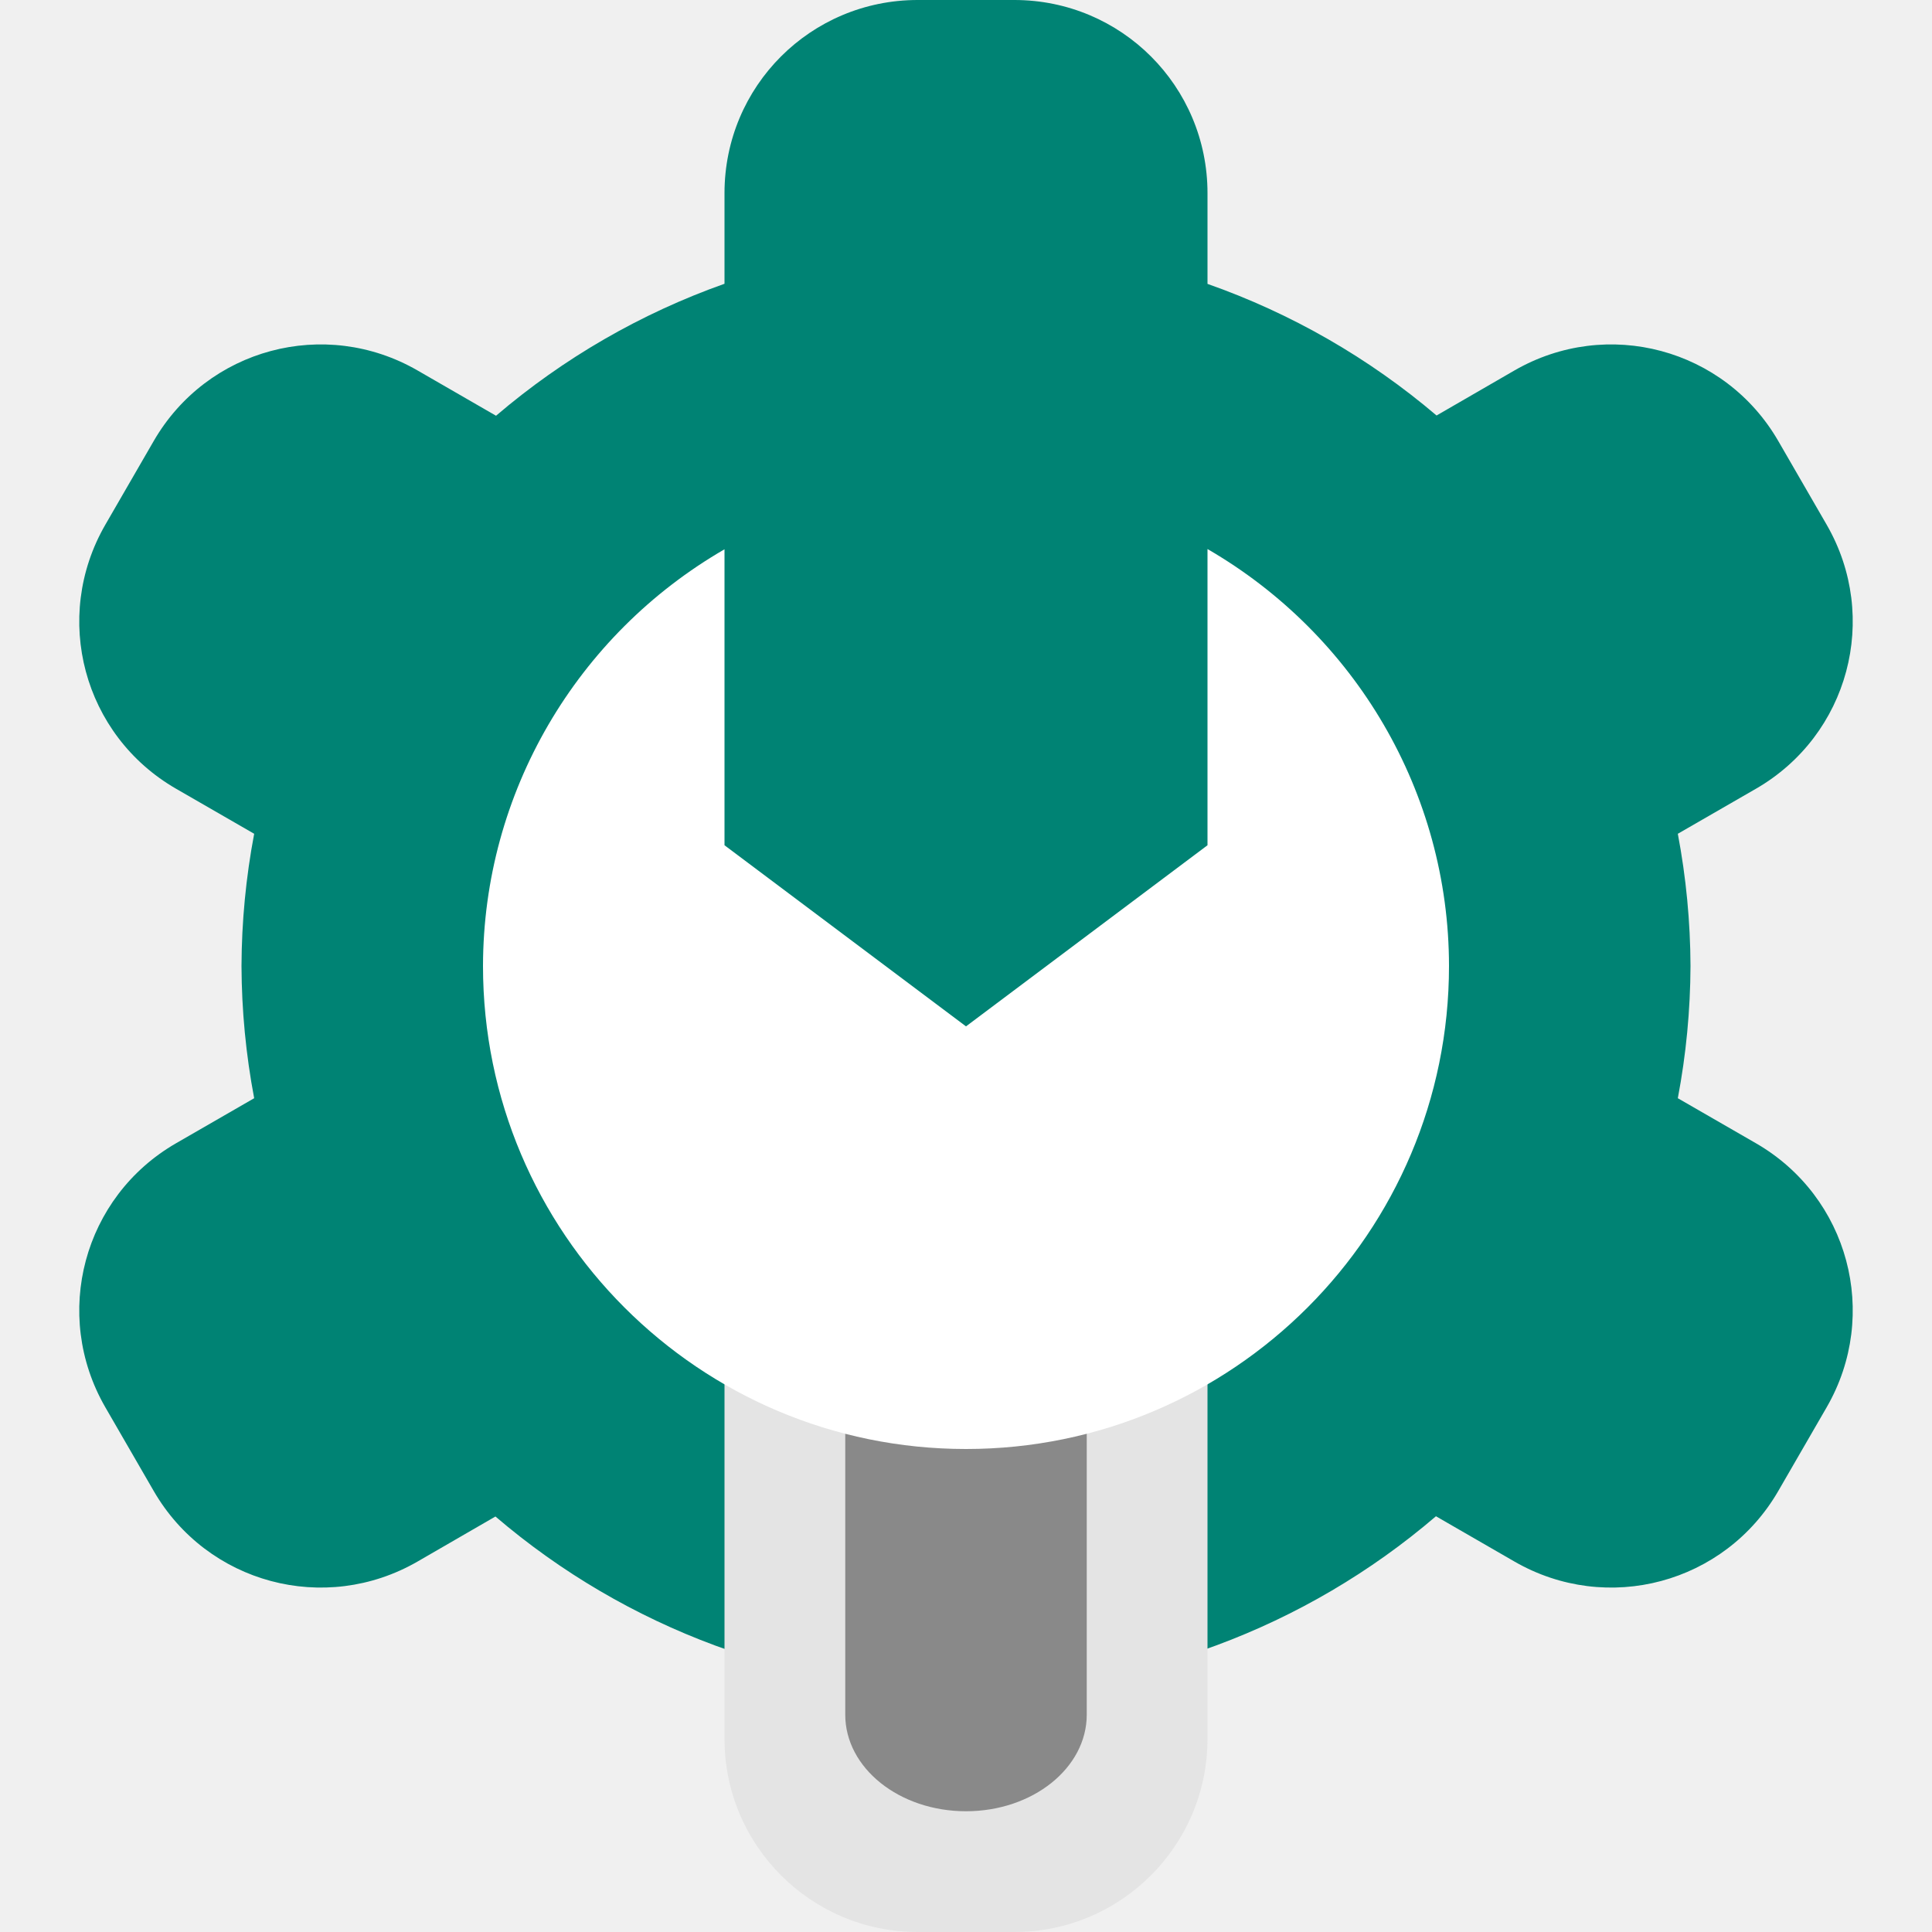
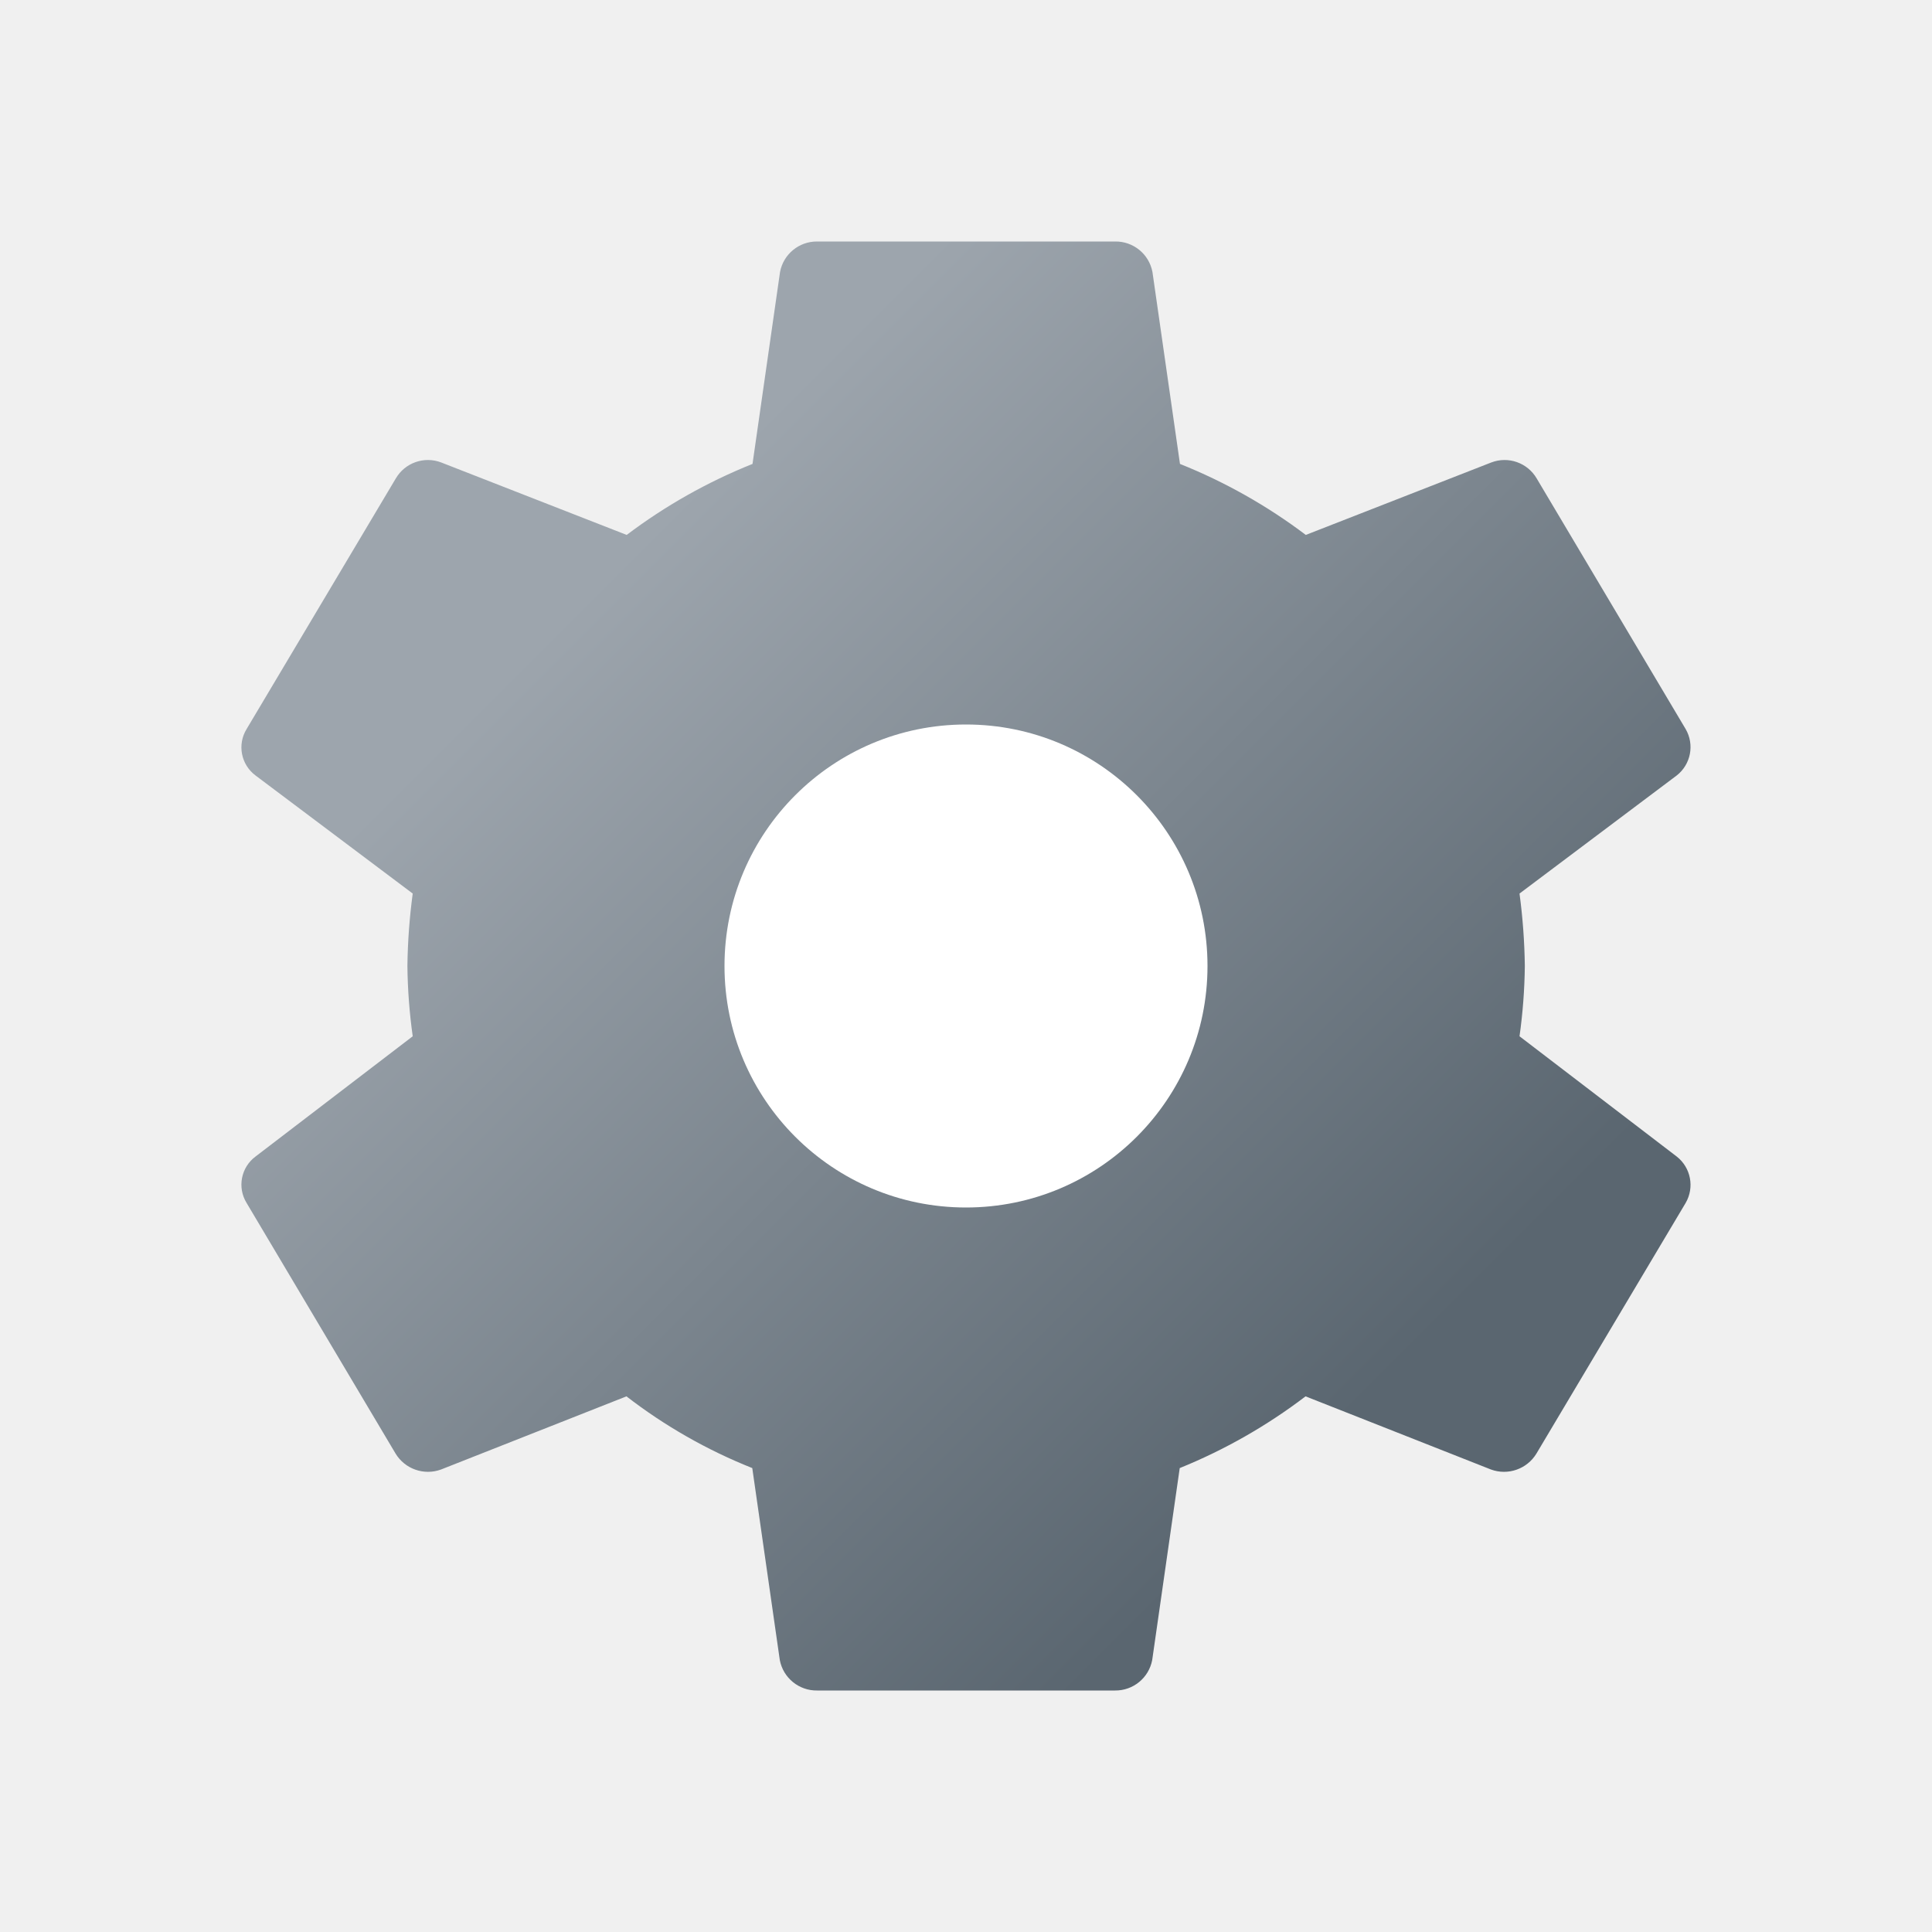
- <svg xmlns="http://www.w3.org/2000/svg" width="16" height="16" version="1">
-   <path style="fill:#008374" d="m7.6 0c-0.886 0-1.6 0.714-1.6 1.6v0.75a6 6 0 0 0-1.892 1.093l-0.65-0.375c-0.768-0.443-1.743-0.182-2.186 0.586l-0.4 0.692c-0.443 0.768-0.182 1.743 0.586 2.186l0.647 0.373a6 6 0 0 0-0.105 1.095 6 6 0 0 0 0.105 1.095l-0.647 0.373c-0.768 0.443-1.029 1.418-0.586 2.186l0.4 0.692c0.443 0.768 1.418 1.029 2.186 0.586l0.645-0.373a6 6 0 0 0 3.897 1.441 6 6 0 0 0 3.892-1.443l0.65 0.375c0.768 0.443 1.743 0.182 2.186-0.586l0.4-0.692c0.443-0.768 0.182-1.743-0.586-2.186l-0.647-0.373a6 6 0 0 0 0.105-1.095 6 6 0 0 0-0.105-1.095l0.647-0.373c0.768-0.443 1.029-1.418 0.586-2.186l-0.4-0.692c-0.443-0.768-1.418-1.029-2.186-0.586l-0.645 0.373a6 6 0 0 0-1.897-1.09v-0.751c0-0.886-0.714-1.6-1.6-1.6z" />
-   <rect style="fill:#e4e4e4" width="4" height="6.4" x="6" y="9.6" rx="1.6" ry="1.6" />
-   <rect style="opacity:.4" width="2" height="4.8" x="7" y="10.2" rx="1" ry=".8" />
-   <path style="fill:#ffffff" d="m10 4.547v2.453l-2 1.5-2-1.5v-2.451c-1.224 0.708-1.998 2.015-2 3.451 0 2.209 1.791 4 4 4 2.209 0 4-1.791 4-4-7.23e-4 -1.437-0.776-2.744-2-3.453z" />
+ <svg xmlns="http://www.w3.org/2000/svg" height="8px" width="8px" id="Camada_1" data-name="Camada 1" viewBox="0 0 8 8">
+   <defs>
+     <style>.cls-1{fill:url(#Gradiente_sem_nome_299);}.cls-2{fill:#fff;}</style>
+     <linearGradient id="Gradiente_sem_nome_299" x1="1.806" y1="1.805" x2="6.195" y2="6.194" gradientUnits="userSpaceOnUse">
+       <stop offset="0.145" stop-color="#9da5ad" />
+       <stop offset="0.894" stop-color="#5a6670" />
+     </linearGradient>
+   </defs>
+   <path class="cls-1" d="M6.292,4.291A2.275,2.275,0,0,0,6.314,4a2.504,2.504,0,0,0-.022-.3l.651-.489a.149.149,0,0,0,.037-.192L6.363,1.981a.154.154,0,0,0-.188-.066l-.768.3a2.252,2.252,0,0,0-.521-.294l-.114-.795A.155.155,0,0,0,4.617,1H3.384a.155.155,0,0,0-.154.126l-.114.795a2.252,2.252,0,0,0-.521.294l-.768-.3a.154.154,0,0,0-.188.066L1.021,3.019a.145.145,0,0,0,.037.192l.651.489a2.483,2.483,0,0,0-.022.3,2.257,2.257,0,0,0,.022.291l-.651.498a.145.145,0,0,0-.037.192l.617,1.038a.157.157,0,0,0,.188.066l.768-.303a2.157,2.157,0,0,0,.521.297l.114.795A.155.155,0,0,0,3.384,7H4.617a.155.155,0,0,0,.154-.126l.114-.795a2.262,2.262,0,0,0,.521-.297l.768.303a.157.157,0,0,0,.188-.066L6.98,4.981a.149.149,0,0,0-.037-.192Z" />
+   <circle class="cls-2" cx="4" cy="4" r="1" />
</svg>
